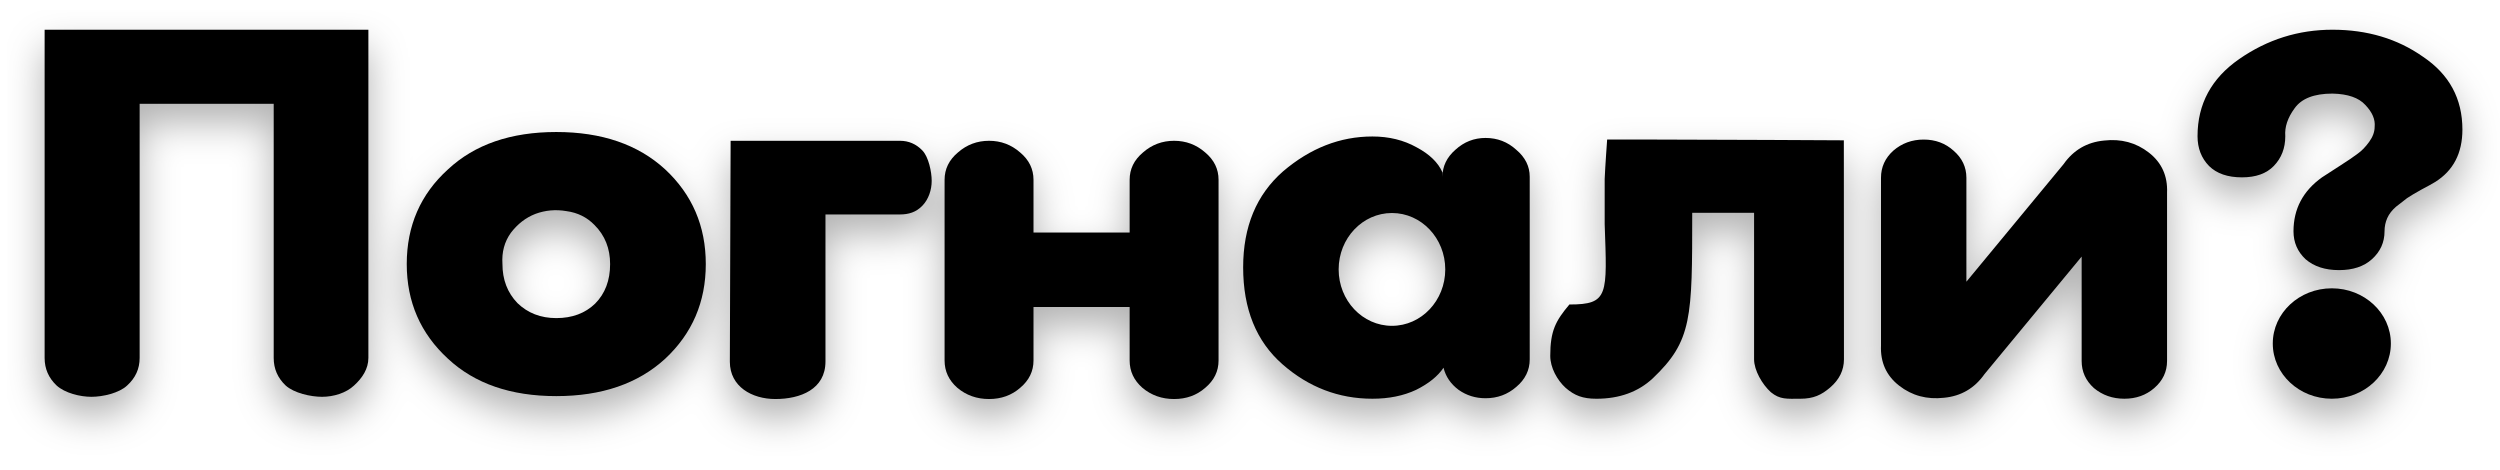
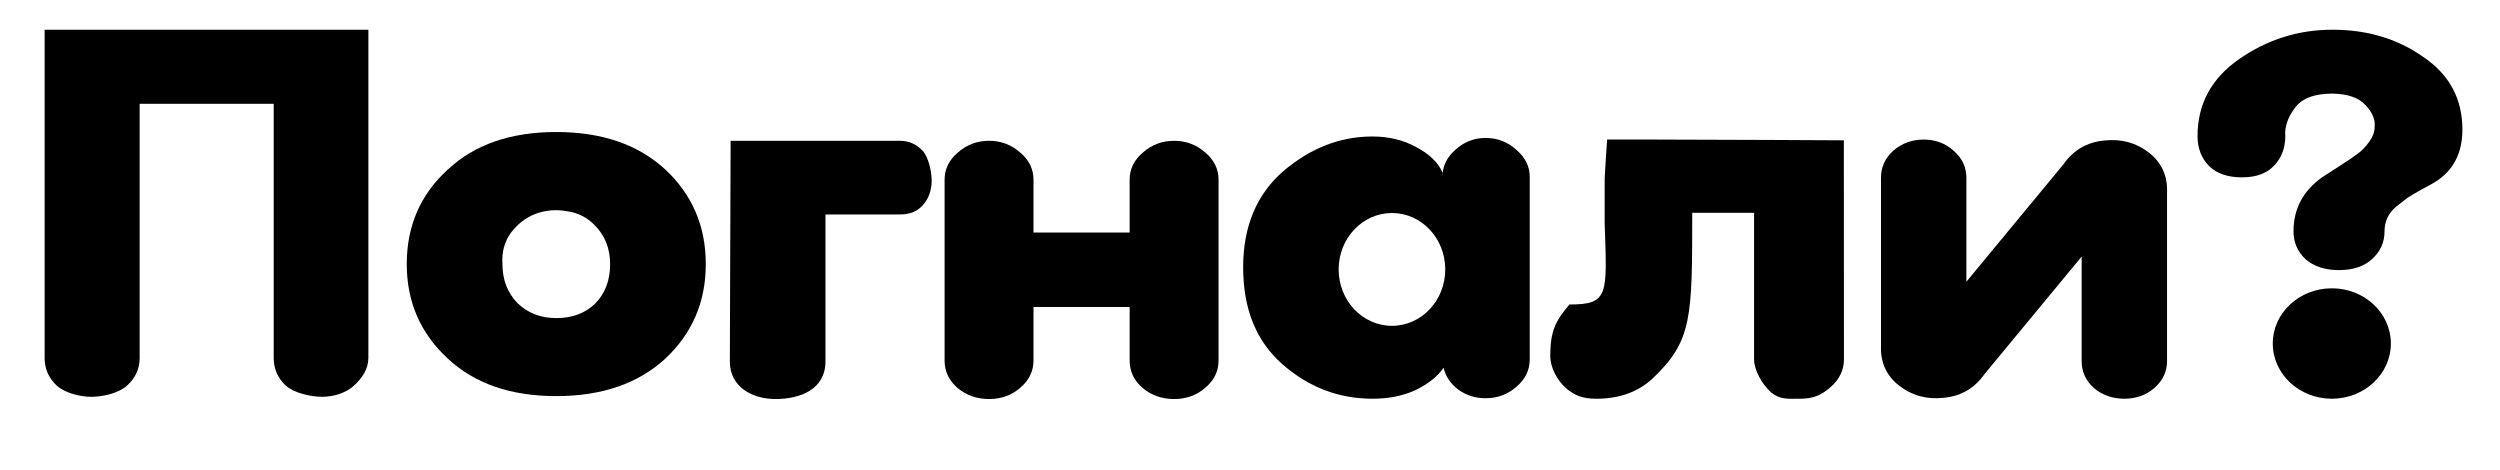
<svg xmlns="http://www.w3.org/2000/svg" width="133" height="25" viewBox="0 0 133 25" fill="currentColor">
-   <g filter="url(#filter0_d_13528_964)">
-     <path d="M129.541 9.687C130.514 9.083 131 8.151 131 6.893C131 5.248 130.3 3.956 128.899 3.016C127.538 2.059 125.933 1.581 124.086 1.581C122.277 1.581 120.623 2.101 119.126 3.142C117.648 4.165 116.909 5.533 116.909 7.245C116.909 7.883 117.113 8.412 117.521 8.831C117.93 9.234 118.513 9.435 119.272 9.435C120.011 9.435 120.575 9.234 120.964 8.831C121.372 8.412 121.577 7.883 121.577 7.245C121.538 6.758 121.703 6.263 122.073 5.76C122.442 5.24 123.113 4.979 124.086 4.979C124.902 4.996 125.486 5.198 125.836 5.584C126.206 5.97 126.371 6.356 126.332 6.742C126.332 7.01 126.235 7.279 126.04 7.547C125.846 7.816 125.642 8.026 125.428 8.177C125.233 8.328 124.912 8.546 124.465 8.831C124.017 9.116 123.706 9.318 123.531 9.435C122.52 10.157 122.014 11.114 122.014 12.305C122.014 12.893 122.228 13.388 122.656 13.79C123.103 14.177 123.697 14.37 124.436 14.37C125.175 14.37 125.758 14.177 126.186 13.79C126.633 13.388 126.857 12.893 126.857 12.305C126.857 12.053 126.906 11.819 127.003 11.6C127.1 11.382 127.256 11.181 127.47 10.996C127.703 10.812 127.898 10.66 128.053 10.543C128.228 10.425 128.481 10.274 128.812 10.09C129.162 9.905 129.405 9.771 129.541 9.687Z" />
-     <path d="M104.612 14.987L109.779 8.737C110.309 7.983 111.028 7.563 111.937 7.477C112.845 7.374 113.64 7.588 114.322 8.12C115.003 8.651 115.325 9.363 115.287 10.255V19.206C115.287 19.772 115.06 20.252 114.605 20.646C114.17 21.023 113.64 21.212 113.016 21.212C112.391 21.212 111.852 21.023 111.397 20.646C110.962 20.252 110.744 19.772 110.744 19.206V13.65L105.577 19.9C105.047 20.655 104.328 21.075 103.42 21.161C102.511 21.263 101.716 21.049 101.035 20.517C100.353 19.986 100.032 19.274 100.069 18.383V9.457C100.069 8.891 100.287 8.411 100.722 8.017C101.177 7.623 101.716 7.425 102.341 7.425C102.965 7.425 103.495 7.623 103.931 8.017C104.385 8.411 104.612 8.891 104.612 9.457V14.987Z" />
-     <path fill-rule="evenodd" clip-rule="evenodd" d="M81.381 19.118V9.407C81.381 8.849 81.142 8.369 80.665 7.968C80.206 7.549 79.662 7.339 79.031 7.339C78.42 7.339 77.885 7.549 77.427 7.968C76.968 8.369 76.739 8.849 76.739 9.407V9.172C76.51 8.648 76.051 8.203 75.363 7.837C74.675 7.453 73.892 7.261 73.013 7.261C71.294 7.261 69.708 7.88 68.256 9.119C66.843 10.358 66.136 12.059 66.136 14.223C66.136 16.439 66.833 18.158 68.228 19.38C69.622 20.601 71.218 21.212 73.013 21.212C73.892 21.212 74.666 21.055 75.335 20.741C76.003 20.409 76.49 20.017 76.796 19.563C76.911 20.034 77.178 20.427 77.599 20.741C78.019 21.037 78.496 21.186 79.031 21.186C79.662 21.186 80.206 20.985 80.665 20.584C81.142 20.182 81.381 19.694 81.381 19.118ZM74.052 17.334C75.618 17.334 76.888 15.99 76.888 14.333C76.888 12.675 75.618 11.332 74.052 11.332C72.486 11.332 71.216 12.675 71.216 14.333C71.216 15.99 72.486 17.334 74.052 17.334Z" />
-     <path d="M60.097 12.37V9.564C60.097 8.993 60.333 8.509 60.806 8.112C61.279 7.697 61.831 7.49 62.462 7.49C63.093 7.49 63.645 7.697 64.118 8.112C64.591 8.509 64.827 8.993 64.827 9.564V19.18C64.827 19.751 64.591 20.235 64.118 20.632C63.664 21.029 63.112 21.228 62.462 21.228C61.812 21.228 61.25 21.029 60.777 20.632C60.324 20.235 60.097 19.751 60.097 19.18V16.332H54.982V19.18C54.982 19.751 54.746 20.235 54.273 20.632C53.819 21.029 53.267 21.228 52.617 21.228C51.967 21.228 51.405 21.029 50.932 20.632C50.478 20.235 50.252 19.751 50.252 19.18V9.564C50.252 8.993 50.488 8.509 50.961 8.112C51.434 7.697 51.986 7.49 52.617 7.49C53.248 7.49 53.8 7.697 54.273 8.112C54.746 8.509 54.982 8.993 54.982 9.564V12.37H60.097Z" />
-     <path d="M47.879 7.49C48.342 7.49 48.739 7.662 49.07 8.005C49.401 8.349 49.566 9.141 49.566 9.622C49.566 10.103 49.401 10.601 49.07 10.944C48.739 11.288 48.342 11.409 47.879 11.409H43.915V19.23C43.915 20.71 42.584 21.228 41.249 21.228C40.01 21.228 38.828 20.572 38.828 19.244L38.869 7.49C38.869 7.49 45.775 7.49 47.879 7.49Z" />
-     <path d="M19.598 1.581V19.043C19.598 19.619 19.278 20.107 18.835 20.509C18.41 20.91 17.742 21.11 17.133 21.11C16.523 21.11 15.642 20.91 15.198 20.509C14.773 20.107 14.561 19.619 14.561 19.043V5.522H7.429V19.043C7.429 19.619 7.207 20.107 6.763 20.509C6.339 20.91 5.473 21.11 4.864 21.11C4.254 21.11 3.455 20.91 3.012 20.509C2.587 20.107 2.374 19.619 2.374 19.043V1.581C8.083 1.581 19.598 1.581 19.598 1.581Z" />
-     <path d="M35.385 19.087C33.942 20.41 32.012 21.073 29.594 21.073C27.176 21.073 25.256 20.41 23.835 19.087C22.371 17.743 21.639 16.063 21.639 14.048C21.639 12.013 22.371 10.333 23.835 9.009C25.256 7.685 27.176 7.023 29.594 7.023C32.012 7.023 33.942 7.685 35.385 9.009C36.827 10.353 37.548 12.032 37.548 14.048C37.548 16.063 36.827 17.743 35.385 19.087ZM31.63 11.973C31.227 11.558 30.729 11.311 30.135 11.232C29.562 11.133 29.011 11.183 28.48 11.38C27.971 11.578 27.536 11.914 27.176 12.388C26.836 12.862 26.688 13.416 26.73 14.048C26.73 14.878 26.995 15.569 27.526 16.123C28.077 16.656 28.767 16.923 29.594 16.923C30.442 16.923 31.132 16.666 31.662 16.152C32.192 15.619 32.458 14.917 32.458 14.048C32.458 13.218 32.182 12.526 31.63 11.973Z" />
-     <path d="M88.154 7.425C90.866 7.425 98.092 7.465 98.092 7.465C98.092 7.465 98.098 16.098 98.098 19.115C98.098 19.694 97.854 20.194 97.366 20.613C96.9 21.013 96.479 21.213 95.77 21.213C95.06 21.213 94.699 21.265 94.211 20.866C93.745 20.446 93.317 19.694 93.317 19.115V11.322H90.026C90.026 16.908 90.026 18.135 87.921 20.134C87.145 20.853 86.148 21.213 84.928 21.213C84.197 21.213 83.767 21.041 83.301 20.642C82.836 20.222 82.474 19.552 82.474 18.933C82.474 17.599 82.76 17.069 83.492 16.199C85.591 16.199 85.5 15.702 85.369 11.921V9.523C85.391 8.944 85.5 7.425 85.5 7.425C85.5 7.425 87.511 7.425 88.154 7.425Z" />
-     <path d="M127.194 18.275C127.194 19.897 125.788 21.212 124.053 21.212C122.318 21.212 120.912 19.897 120.912 18.275C120.912 16.652 122.318 15.338 124.053 15.338C125.788 15.338 127.194 16.652 127.194 18.275Z" />
-   </g>
-   <defs>
-     <filter id="filter0_d_13528_964" x="0.374" y="0.581" width="132.626" height="23.647" filterUnits="userSpaceOnUse" color-interpolation-filters="sRGB">
-       <feFlood flood-opacity="0" result="BackgroundImageFix" />
-       <feColorMatrix in="SourceAlpha" type="matrix" values="0 0 0 0 0 0 0 0 0 0 0 0 0 0 0 0 0 0 127 0" result="hardAlpha" />
-       <feOffset dy="1" />
-       <feGaussianBlur stdDeviation="1" />
-       <feColorMatrix type="matrix" values="0 0 0 0 0 0 0 0 0 0 0 0 0 0 0 0 0 0 0.3 0" />
-       <feBlend mode="normal" in2="BackgroundImageFix" result="effect1_dropShadow_13528_964" />
-       <feBlend mode="normal" in="SourceGraphic" in2="effect1_dropShadow_13528_964" result="shape" />
-     </filter>
-   </defs>
+   <path d="M129.541 9.687C130.514 9.083 131 8.151 131 6.893C131 5.248 130.3 3.956 128.899 3.016C127.538 2.059 125.933 1.581 124.086 1.581C122.277 1.581 120.623 2.101 119.126 3.142C117.648 4.165 116.909 5.533 116.909 7.245C116.909 7.883 117.113 8.412 117.521 8.831C117.93 9.234 118.513 9.435 119.272 9.435C120.011 9.435 120.575 9.234 120.964 8.831C121.372 8.412 121.577 7.883 121.577 7.245C121.538 6.758 121.703 6.263 122.073 5.76C122.442 5.24 123.113 4.979 124.086 4.979C124.902 4.996 125.486 5.198 125.836 5.584C126.206 5.97 126.371 6.356 126.332 6.742C126.332 7.01 126.235 7.279 126.04 7.547C125.846 7.816 125.642 8.026 125.428 8.177C125.233 8.328 124.912 8.546 124.465 8.831C124.017 9.116 123.706 9.318 123.531 9.435C122.52 10.157 122.014 11.114 122.014 12.305C122.014 12.893 122.228 13.388 122.656 13.79C123.103 14.177 123.697 14.37 124.436 14.37C125.175 14.37 125.758 14.177 126.186 13.79C126.633 13.388 126.857 12.893 126.857 12.305C126.857 12.053 126.906 11.819 127.003 11.6C127.1 11.382 127.256 11.181 127.47 10.996C127.703 10.812 127.898 10.66 128.053 10.543C128.228 10.425 128.481 10.274 128.812 10.09C129.162 9.905 129.405 9.771 129.541 9.687Z" />
+   <path d="M104.612 14.987L109.779 8.737C110.309 7.983 111.028 7.563 111.937 7.477C112.845 7.374 113.64 7.588 114.322 8.12C115.003 8.651 115.325 9.363 115.287 10.255V19.206C115.287 19.772 115.06 20.252 114.605 20.646C114.17 21.023 113.64 21.212 113.016 21.212C112.391 21.212 111.852 21.023 111.397 20.646C110.962 20.252 110.744 19.772 110.744 19.206V13.65L105.577 19.9C105.047 20.655 104.328 21.075 103.42 21.161C102.511 21.263 101.716 21.049 101.035 20.517C100.353 19.986 100.032 19.274 100.069 18.383V9.457C100.069 8.891 100.287 8.411 100.722 8.017C101.177 7.623 101.716 7.425 102.341 7.425C102.965 7.425 103.495 7.623 103.931 8.017C104.385 8.411 104.612 8.891 104.612 9.457V14.987Z" />
+   <path fill-rule="evenodd" clip-rule="evenodd" d="M81.381 19.118V9.407C81.381 8.849 81.142 8.369 80.665 7.968C80.206 7.549 79.662 7.339 79.031 7.339C78.42 7.339 77.885 7.549 77.427 7.968C76.968 8.369 76.739 8.849 76.739 9.407V9.172C76.51 8.648 76.051 8.203 75.363 7.837C74.675 7.453 73.892 7.261 73.013 7.261C71.294 7.261 69.708 7.88 68.256 9.119C66.843 10.358 66.136 12.059 66.136 14.223C66.136 16.439 66.833 18.158 68.228 19.38C69.622 20.601 71.218 21.212 73.013 21.212C73.892 21.212 74.666 21.055 75.335 20.741C76.003 20.409 76.49 20.017 76.796 19.563C76.911 20.034 77.178 20.427 77.599 20.741C78.019 21.037 78.496 21.186 79.031 21.186C79.662 21.186 80.206 20.985 80.665 20.584C81.142 20.182 81.381 19.694 81.381 19.118ZM74.052 17.334C75.618 17.334 76.888 15.99 76.888 14.333C76.888 12.675 75.618 11.332 74.052 11.332C72.486 11.332 71.216 12.675 71.216 14.333C71.216 15.99 72.486 17.334 74.052 17.334Z" />
+   <path d="M60.097 12.37V9.564C60.097 8.993 60.333 8.509 60.806 8.112C61.279 7.697 61.831 7.49 62.462 7.49C63.093 7.49 63.645 7.697 64.118 8.112C64.591 8.509 64.827 8.993 64.827 9.564V19.18C64.827 19.751 64.591 20.235 64.118 20.632C63.664 21.029 63.112 21.228 62.462 21.228C61.812 21.228 61.25 21.029 60.777 20.632C60.324 20.235 60.097 19.751 60.097 19.18V16.332H54.982V19.18C54.982 19.751 54.746 20.235 54.273 20.632C53.819 21.029 53.267 21.228 52.617 21.228C51.967 21.228 51.405 21.029 50.932 20.632C50.478 20.235 50.252 19.751 50.252 19.18V9.564C50.252 8.993 50.488 8.509 50.961 8.112C51.434 7.697 51.986 7.49 52.617 7.49C53.248 7.49 53.8 7.697 54.273 8.112C54.746 8.509 54.982 8.993 54.982 9.564V12.37H60.097Z" />
+   <path d="M47.879 7.49C48.342 7.49 48.739 7.662 49.07 8.005C49.401 8.349 49.566 9.141 49.566 9.622C49.566 10.103 49.401 10.601 49.07 10.944C48.739 11.288 48.342 11.409 47.879 11.409H43.915V19.23C43.915 20.71 42.584 21.228 41.249 21.228C40.01 21.228 38.828 20.572 38.828 19.244L38.869 7.49C38.869 7.49 45.775 7.49 47.879 7.49Z" />
+   <path d="M19.598 1.581V19.043C19.598 19.619 19.278 20.107 18.835 20.509C18.41 20.91 17.742 21.11 17.133 21.11C16.523 21.11 15.642 20.91 15.198 20.509C14.773 20.107 14.561 19.619 14.561 19.043V5.522H7.429V19.043C7.429 19.619 7.207 20.107 6.763 20.509C6.339 20.91 5.473 21.11 4.864 21.11C4.254 21.11 3.455 20.91 3.012 20.509C2.587 20.107 2.374 19.619 2.374 19.043V1.581C8.083 1.581 19.598 1.581 19.598 1.581Z" />
+   <path d="M35.385 19.087C33.942 20.41 32.012 21.073 29.594 21.073C27.176 21.073 25.256 20.41 23.835 19.087C22.371 17.743 21.639 16.063 21.639 14.048C21.639 12.013 22.371 10.333 23.835 9.009C25.256 7.685 27.176 7.023 29.594 7.023C32.012 7.023 33.942 7.685 35.385 9.009C36.827 10.353 37.548 12.032 37.548 14.048C37.548 16.063 36.827 17.743 35.385 19.087ZM31.63 11.973C31.227 11.558 30.729 11.311 30.135 11.232C29.562 11.133 29.011 11.183 28.48 11.38C27.971 11.578 27.536 11.914 27.176 12.388C26.836 12.862 26.688 13.416 26.73 14.048C26.73 14.878 26.995 15.569 27.526 16.123C28.077 16.656 28.767 16.923 29.594 16.923C30.442 16.923 31.132 16.666 31.662 16.152C32.192 15.619 32.458 14.917 32.458 14.048C32.458 13.218 32.182 12.526 31.63 11.973Z" />
+   <path d="M88.154 7.425C90.866 7.425 98.092 7.465 98.092 7.465C98.092 7.465 98.098 16.098 98.098 19.115C98.098 19.694 97.854 20.194 97.366 20.613C96.9 21.013 96.479 21.213 95.77 21.213C95.06 21.213 94.699 21.265 94.211 20.866C93.745 20.446 93.317 19.694 93.317 19.115V11.322H90.026C90.026 16.908 90.026 18.135 87.921 20.134C87.145 20.853 86.148 21.213 84.928 21.213C84.197 21.213 83.767 21.041 83.301 20.642C82.836 20.222 82.474 19.552 82.474 18.933C82.474 17.599 82.76 17.069 83.492 16.199C85.591 16.199 85.5 15.702 85.369 11.921V9.523C85.391 8.944 85.5 7.425 85.5 7.425C85.5 7.425 87.511 7.425 88.154 7.425Z" />
+   <path d="M127.194 18.275C127.194 19.897 125.788 21.212 124.053 21.212C122.318 21.212 120.912 19.897 120.912 18.275C120.912 16.652 122.318 15.338 124.053 15.338C125.788 15.338 127.194 16.652 127.194 18.275Z" />
</svg>
